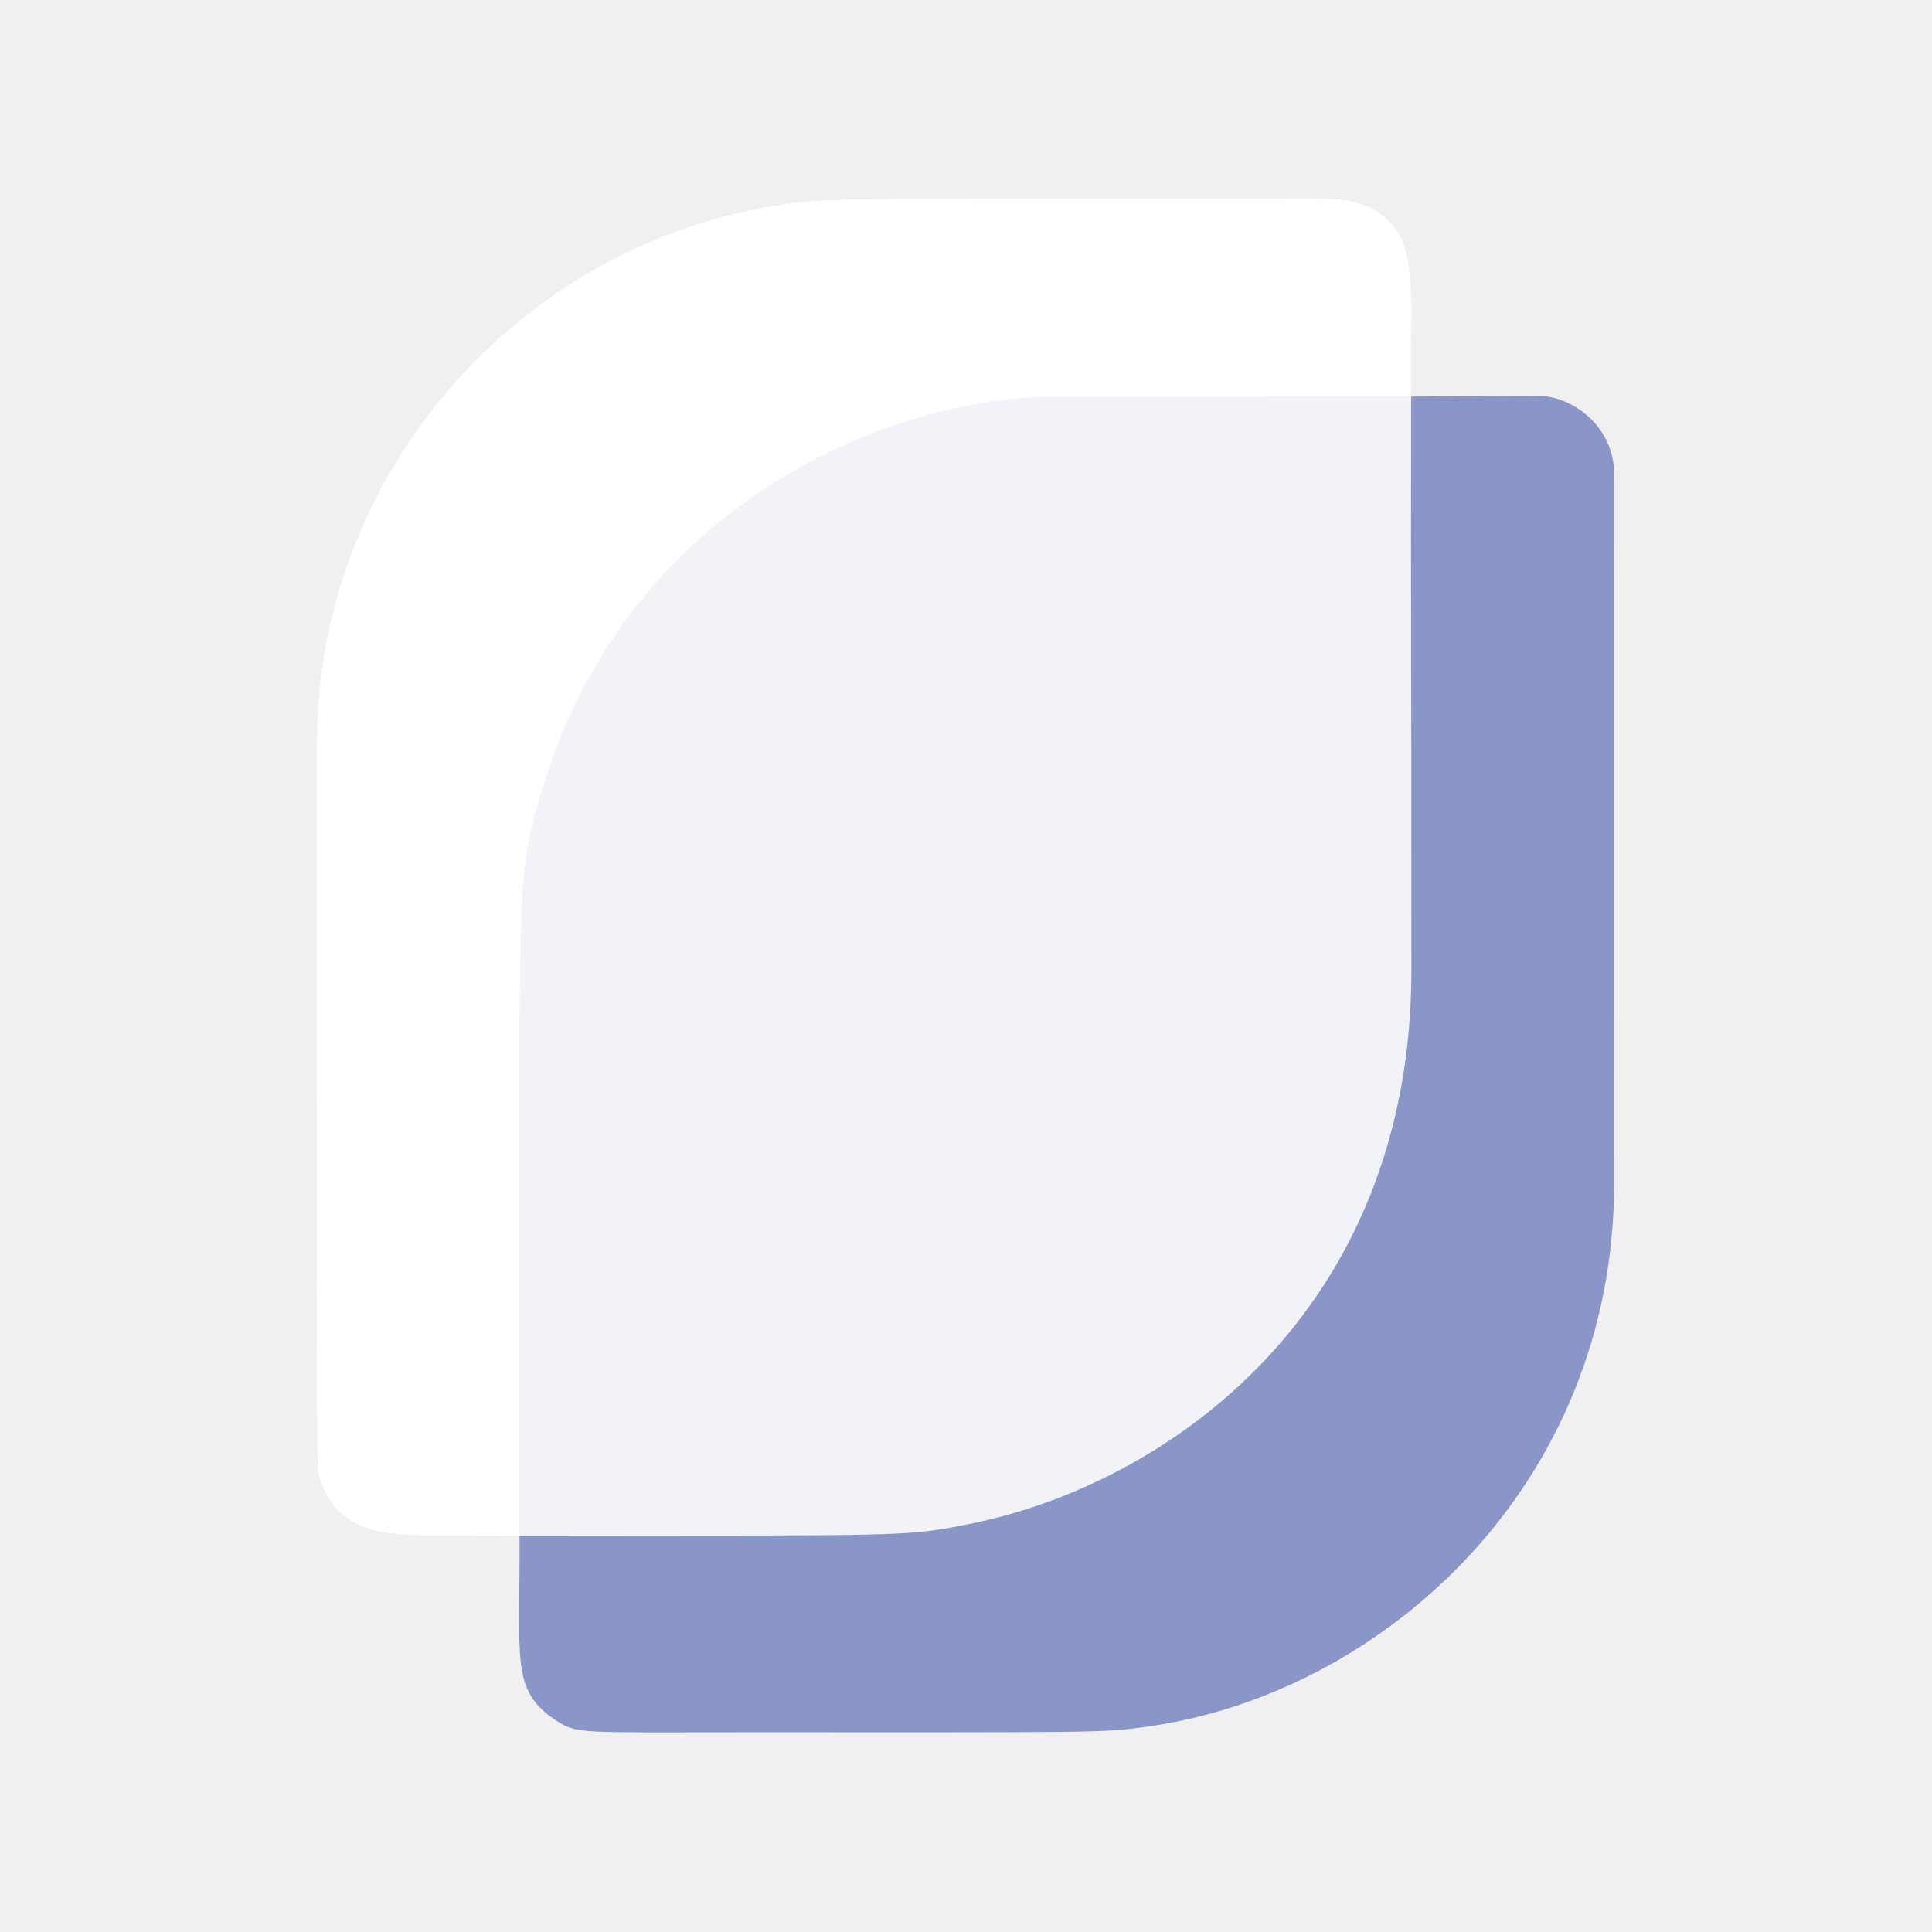
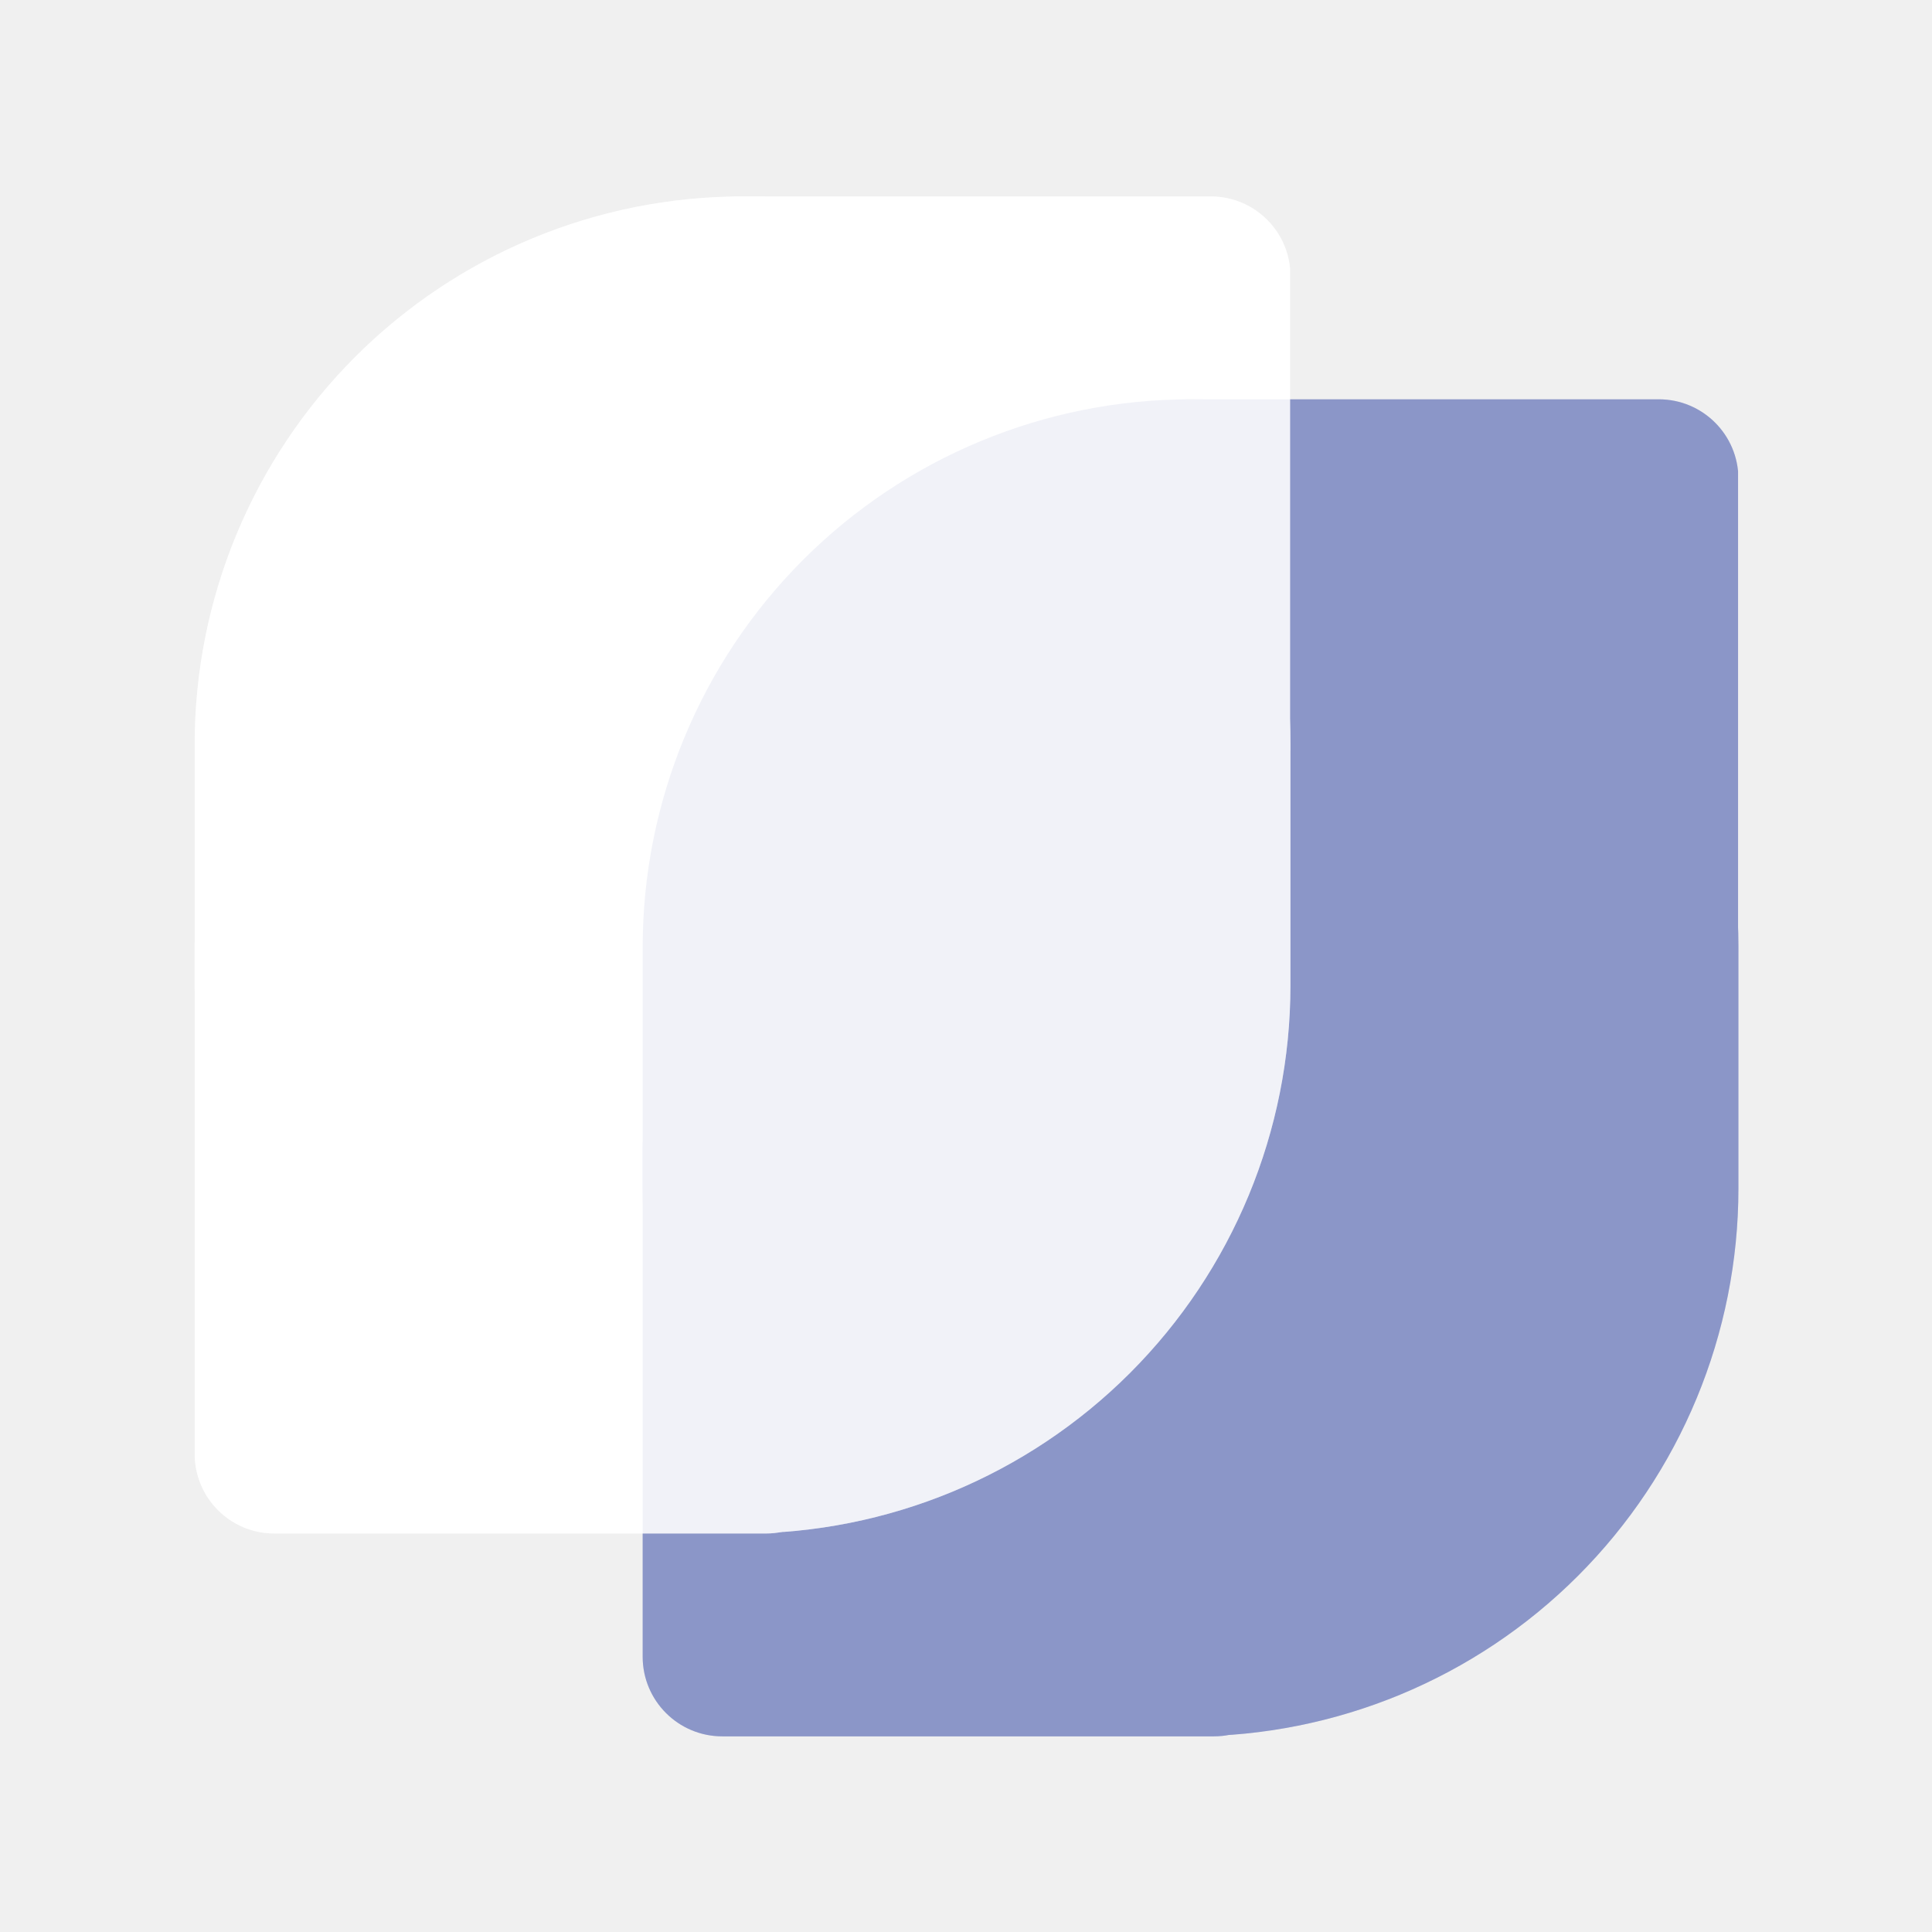
- <svg xmlns="http://www.w3.org/2000/svg" width="100%" height="100%" viewBox="0 0 2000 2000" version="1.1" xml:space="preserve" style="fill-rule:evenodd;clip-rule:evenodd;stroke-linejoin:round;stroke-miterlimit:2;">
-   <g id="Background" transform="matrix(1.953125,0,0,1.953125,0,0)">
-     <g transform="matrix(1,0,0,1,-0.512,-0.512)">
-       <path d="M748.441,210.696C748.17,330.578 748.611,332.247 748.592,514.5C748.573,695.929 619.54,786.733 515.422,808.04C479.152,815.463 479.163,814.185 277.812,814.497C277.054,814.503 276.473,814.51 275.86,814.503C275.867,814.042 275.864,813.982 275.87,813.494C275.868,812.963 275.872,812.749 275.872,812.195C275.884,810.598 275.38,810.125 275.385,808.5C275.385,771.167 275.385,733.833 275.385,696.5C275.385,465.044 273.52,463.946 287.598,417.537C334.138,264.115 475.496,210.334 558.5,210.283C573.54,210.274 746.487,210.675 746.501,210.68C747.449,210.693 747.41,210.69 748.206,210.699C748.277,210.7 748.347,210.698 748.441,210.696Z" style="fill:rgb(242,243,248);" />
-     </g>
-     <path d="M747.927,210.184C747.851,210.187 747.737,210.189 747.737,210.189C747.498,210.189 747.478,210.186 747.282,210.186C747.191,210.187 747.153,210.184 747,210.182C746.84,210.182 746.811,210.181 746.575,210.18C746.46,210.175 573.54,210.274 558.5,210.283C475.496,210.334 334.138,264.115 287.598,417.537C273.52,463.946 275.385,465.044 275.385,696.5C275.385,733.833 275.385,771.167 275.385,808.5C275.384,808.869 275.391,809.192 275.388,809.476C275.394,810.165 275.38,810.092 275.377,810.585C275.376,810.669 275.374,810.768 275.363,810.891C275.371,811.651 275.374,811.395 275.369,812.547C275.375,813.409 275.364,812.607 275.351,813.989C239.839,813.889 273.054,813.871 231.772,813.872C223.492,813.872 220.072,813.724 210.676,813.005C195.09,811.811 175.849,806.519 169.276,782.56C167.523,776.17 167.95,776.016 168.021,393.5C168.048,252.861 271.77,133.975 405.558,109.921C435.254,104.582 435.441,105.231 667.5,105.239C706.603,105.24 727.166,101.61 742.035,124.78C748.178,136.754 748.333,157.444 747.955,176.781C747.703,189.644 747.912,201.927 747.927,210.184Z" style="fill:white;" />
-     <g transform="matrix(1,0,0,1,-0.512,-0.512)">
-       <path d="M748.441,210.696C760.881,210.571 817.319,210.306 817.508,210.32C834.154,211.515 854.369,225.332 856.016,249.514C856.115,250.971 856.054,597.261 856.048,627.5C856.02,788.457 732.605,898.846 607.561,915.823C584.176,918.998 584.11,918.669 395.5,918.654C307.286,918.647 306.263,919.776 294.768,912.086C271.103,896.254 276.254,880.096 275.864,814.495C277.935,814.513 278.2,814.481 279.479,814.477C480.83,814.165 479.152,815.378 515.422,808.04C619.54,786.733 748.573,695.929 748.592,514.5C748.611,332.247 748.167,332.389 748.438,212.507C748.439,211.621 748.429,211.567 748.441,210.696Z" style="fill:rgb(138,150,199);" />
+ <svg xmlns="http://www.w3.org/2000/svg" width="2000" zoomAndPan="magnify" viewBox="0 0 1500 1500" height="2000" preserveAspectRatio="xMidYMid meet" version="1.0">
+   <defs>
+     <filter x="0%" y="0%" width="100%" height="100%" id="e86a63faad">
+       <feColorMatrix values="0 0 0 0 1 0 0 0 0 1 0 0 0 0 1 0 0 0 1 0" color-interpolation-filters="sRGB" />
+     </filter>
+     <clipPath id="65e0738a93">
+       <path d="M 498.969 310.023 L 1349.707 310.023 L 1349.707 1347 L 498.969 1347 Z M 498.969 310.023 " clip-rule="nonzero" />
+     </clipPath>
+     <clipPath id="92211f80e3">
+       <path d="M 924.336 310.023 C 1037.156 310.023 1145.352 354.848 1225.098 434.594 C 1304.883 514.379 1349.707 622.574 1349.707 735.395 L 1349.707 922.73 C 1349.707 1035.551 1304.883 1143.746 1225.098 1223.531 C 1145.352 1303.277 1037.156 1348.102 924.336 1348.102 C 811.516 1348.102 703.324 1303.277 623.578 1223.531 C 543.789 1143.746 498.969 1035.551 498.969 922.73 L 498.969 735.395 C 498.969 622.574 543.789 514.379 623.578 434.594 C 703.324 354.848 811.516 310.023 924.336 310.023 Z M 924.336 310.023 " clip-rule="nonzero" />
+     </clipPath>
+     <clipPath id="663762f68e">
+       <path d="M 924.336 310.023 C 1037.156 310.023 1145.352 354.848 1225.098 434.594 C 1304.883 514.379 1349.707 622.574 1349.707 735.395 L 1349.707 922.73 C 1349.707 1035.551 1304.883 1143.746 1225.098 1223.531 C 1145.352 1303.277 1037.156 1348.102 924.336 1348.102 C 811.516 1348.102 703.324 1303.277 623.578 1223.531 C 543.789 1143.746 498.969 1035.551 498.969 922.73 L 498.969 735.395 C 498.969 622.574 543.789 514.379 623.578 434.594 C 703.324 354.848 811.516 310.023 924.336 310.023 Z M 924.336 310.023 " clip-rule="nonzero" />
+     </clipPath>
+     <clipPath id="32ae3df898">
+       <path d="M 860.523 310.023 L 1350 310.023 L 1350 795.145 L 860.523 795.145 Z M 860.523 310.023 " clip-rule="nonzero" />
+     </clipPath>
+     <clipPath id="21f0509f9e">
+       <path d="M 922.324 310.023 L 1287.906 310.023 C 1322.023 310.023 1349.707 337.668 1349.707 371.824 L 1349.707 733.344 C 1349.707 767.504 1322.023 795.145 1287.906 795.145 L 922.324 795.145 C 888.164 795.145 860.523 767.504 860.523 733.344 L 860.523 371.824 C 860.523 337.668 888.164 310.023 922.324 310.023 Z M 922.324 310.023 " clip-rule="nonzero" />
+     </clipPath>
+     <clipPath id="9138f1a59f">
+       <path d="M 922.324 310.023 L 1287.906 310.023 C 1322.023 310.023 1349.707 337.668 1349.707 371.824 L 1349.707 733.344 C 1349.707 767.504 1322.023 795.145 1287.906 795.145 L 922.324 795.145 C 888.164 795.145 860.523 767.504 860.523 733.344 L 860.523 371.824 C 860.523 337.668 888.164 310.023 922.324 310.023 Z M 922.324 310.023 " clip-rule="nonzero" />
+     </clipPath>
+     <clipPath id="df4dc4610b">
+       <path d="M 498.969 829.062 L 1004.324 829.062 L 1004.324 1348.18 L 498.969 1348.18 Z M 498.969 829.062 " clip-rule="nonzero" />
+     </clipPath>
+     <clipPath id="75ca3ff03e">
+       <path d="M 560.77 829.062 L 942.523 829.062 C 976.684 829.062 1004.324 856.746 1004.324 890.863 L 1004.324 1286.297 C 1004.324 1320.457 976.684 1348.102 942.523 1348.102 L 560.77 1348.102 C 526.648 1348.102 498.969 1320.457 498.969 1286.297 L 498.969 890.863 C 498.969 856.746 526.648 829.062 560.77 829.062 Z M 560.77 829.062 " clip-rule="nonzero" />
+     </clipPath>
+     <clipPath id="ad3df39a06">
+       <path d="M 560.77 829.062 L 942.523 829.062 C 976.684 829.062 1004.324 856.746 1004.324 890.863 L 1004.324 1286.297 C 1004.324 1320.457 976.684 1348.102 942.523 1348.102 L 560.77 1348.102 C 526.648 1348.102 498.969 1320.457 498.969 1286.297 L 498.969 890.863 C 498.969 856.746 526.648 829.062 560.77 829.062 Z M 560.77 829.062 " clip-rule="nonzero" />
+     </clipPath>
+     <clipPath id="2f0d943926">
+       <path d="M 151.148 152.523 L 1001.887 152.523 L 1001.887 1190 L 151.148 1190 Z M 151.148 152.523 " clip-rule="nonzero" />
+     </clipPath>
+     <clipPath id="0c7ca35353">
+       <path d="M 576.52 152.523 C 689.34 152.523 797.531 197.344 877.277 277.09 C 957.066 356.879 1001.887 465.07 1001.887 577.891 L 1001.887 765.23 C 1001.887 878.051 957.066 986.242 877.277 1066.031 C 797.531 1145.777 689.34 1190.598 576.52 1190.598 C 463.699 1190.598 355.504 1145.777 275.758 1066.031 C 195.973 986.242 151.148 878.051 151.148 765.23 L 151.148 577.891 C 151.148 465.07 195.973 356.879 275.758 277.09 C 355.504 197.344 463.699 152.523 576.52 152.523 Z M 576.52 152.523 " clip-rule="nonzero" />
+     </clipPath>
+     <clipPath id="1ce28948a9">
+       <path d="M 576.52 152.523 C 689.34 152.523 797.531 197.344 877.277 277.094 C 957.066 356.879 1001.887 465.07 1001.887 577.891 L 1001.887 765.23 C 1001.887 878.051 957.066 986.242 877.277 1066.031 C 797.531 1145.777 689.34 1190.598 576.52 1190.598 C 463.699 1190.598 355.504 1145.777 275.758 1066.031 C 195.973 986.242 151.148 878.051 151.148 765.23 L 151.148 577.891 C 151.148 465.07 195.973 356.879 275.758 277.094 C 355.504 197.344 463.699 152.523 576.52 152.523 Z M 576.52 152.523 " clip-rule="nonzero" />
+     </clipPath>
+     <clipPath id="ed05ce1d91">
+       <path d="M 512.707 152.523 L 1002 152.523 L 1002 637.641 L 512.707 637.641 Z M 512.707 152.523 " clip-rule="nonzero" />
+     </clipPath>
+     <clipPath id="6401527746">
+       <path d="M 574.508 152.523 L 940.086 152.523 C 974.207 152.523 1001.887 180.164 1001.887 214.324 L 1001.887 575.84 C 1001.887 610 974.207 637.641 940.086 637.641 L 574.508 637.641 C 540.348 637.641 512.707 610 512.707 575.84 L 512.707 214.324 C 512.707 180.164 540.348 152.523 574.508 152.523 Z M 574.508 152.523 " clip-rule="nonzero" />
+     </clipPath>
+     <clipPath id="9883bba95b">
+       <path d="M 574.508 152.523 L 940.086 152.523 C 974.207 152.523 1001.887 180.164 1001.887 214.324 L 1001.887 575.84 C 1001.887 610 974.207 637.641 940.086 637.641 L 574.508 637.641 C 540.348 637.641 512.707 610 512.707 575.84 L 512.707 214.324 C 512.707 180.164 540.348 152.523 574.508 152.523 Z M 574.508 152.523 " clip-rule="nonzero" />
+     </clipPath>
+     <clipPath id="ed207a7658">
+       <path d="M 151.148 671.562 L 656.508 671.562 L 656.508 1190.68 L 151.148 1190.68 Z M 151.148 671.562 " clip-rule="nonzero" />
+     </clipPath>
+     <clipPath id="517084864f">
+       <path d="M 212.949 671.562 L 594.707 671.562 C 628.863 671.562 656.508 699.242 656.508 733.363 L 656.508 1128.797 C 656.508 1162.957 628.863 1190.598 594.707 1190.598 L 212.949 1190.598 C 178.832 1190.598 151.148 1162.957 151.148 1128.797 L 151.148 733.363 C 151.148 699.242 178.832 671.562 212.949 671.562 Z M 212.949 671.562 " clip-rule="nonzero" />
+     </clipPath>
+     <clipPath id="a16c832d5b">
+       <path d="M 212.949 671.562 L 594.707 671.562 C 628.863 671.562 656.508 699.242 656.508 733.363 L 656.508 1128.797 C 656.508 1162.957 628.863 1190.598 594.707 1190.598 L 212.949 1190.598 C 178.832 1190.598 151.148 1162.957 151.148 1128.797 L 151.148 733.363 C 151.148 699.242 178.832 671.562 212.949 671.562 Z M 212.949 671.562 " clip-rule="nonzero" />
+     </clipPath>
+     <mask id="4a32b3e383">
+       <g filter="url(#e86a63faad)">
+         <rect x="-150" width="1800" fill="#000000" y="-150" height="1800" fill-opacity="0.2" />
+       </g>
+     </mask>
+     <clipPath id="639b7260a6">
+       <path d="M 7.969 7.023 L 858.707 7.023 L 858.707 1044 L 7.969 1044 Z M 7.969 7.023 " clip-rule="nonzero" />
+     </clipPath>
+     <clipPath id="276d764583">
+       <path d="M 433.336 7.023 C 546.156 7.023 654.352 51.848 734.098 131.594 C 813.883 211.379 858.707 319.574 858.707 432.395 L 858.707 619.73 C 858.707 732.551 813.883 840.746 734.098 920.531 C 654.352 1000.277 546.156 1045.102 433.336 1045.102 C 320.516 1045.102 212.324 1000.277 132.578 920.531 C 52.789 840.746 7.969 732.551 7.969 619.73 L 7.969 432.395 C 7.969 319.574 52.789 211.379 132.578 131.594 C 212.324 51.848 320.516 7.023 433.336 7.023 Z M 433.336 7.023 " clip-rule="nonzero" />
+     </clipPath>
+     <clipPath id="4523f1520a">
+       <path d="M 433.336 7.023 C 546.156 7.023 654.352 51.848 734.098 131.594 C 813.883 211.379 858.707 319.574 858.707 432.395 L 858.707 619.73 C 858.707 732.551 813.883 840.746 734.098 920.531 C 654.352 1000.277 546.156 1045.102 433.336 1045.102 C 320.516 1045.102 212.324 1000.277 132.578 920.531 C 52.789 840.746 7.969 732.551 7.969 619.73 L 7.969 432.395 C 7.969 319.574 52.789 211.379 132.578 131.594 C 212.324 51.848 320.516 7.023 433.336 7.023 Z M 433.336 7.023 " clip-rule="nonzero" />
+     </clipPath>
+     <clipPath id="92ad3a9462">
+       <path d="M 369.523 7.023 L 859 7.023 L 859 492.145 L 369.523 492.145 Z M 369.523 7.023 " clip-rule="nonzero" />
+     </clipPath>
+     <clipPath id="21b361dc8d">
+       <path d="M 431.324 7.023 L 796.906 7.023 C 831.023 7.023 858.707 34.668 858.707 68.824 L 858.707 430.344 C 858.707 464.504 831.023 492.145 796.906 492.145 L 431.324 492.145 C 397.164 492.145 369.523 464.504 369.523 430.344 L 369.523 68.824 C 369.523 34.668 397.164 7.023 431.324 7.023 Z M 431.324 7.023 " clip-rule="nonzero" />
+     </clipPath>
+     <clipPath id="15d82edc7b">
+       <path d="M 431.324 7.023 L 796.906 7.023 C 831.023 7.023 858.707 34.668 858.707 68.824 L 858.707 430.344 C 858.707 464.504 831.023 492.145 796.906 492.145 L 431.324 492.145 C 397.164 492.145 369.523 464.504 369.523 430.344 L 369.523 68.824 C 369.523 34.668 397.164 7.023 431.324 7.023 Z M 431.324 7.023 " clip-rule="nonzero" />
+     </clipPath>
+     <clipPath id="266f62f6ac">
+       <path d="M 7.969 526.062 L 513.324 526.062 L 513.324 1045.18 L 7.969 1045.18 Z M 7.969 526.062 " clip-rule="nonzero" />
+     </clipPath>
+     <clipPath id="9c6a413c3b">
+       <path d="M 69.77 526.062 L 451.523 526.062 C 485.684 526.062 513.324 553.746 513.324 587.863 L 513.324 983.297 C 513.324 1017.457 485.684 1045.102 451.523 1045.102 L 69.77 1045.102 C 35.648 1045.102 7.969 1017.457 7.969 983.297 L 7.969 587.863 C 7.969 553.746 35.648 526.062 69.77 526.062 Z M 69.77 526.062 " clip-rule="nonzero" />
+     </clipPath>
+     <clipPath id="c9a7c4a883">
+       <path d="M 69.77 526.062 L 451.523 526.062 C 485.684 526.062 513.324 553.746 513.324 587.863 L 513.324 983.297 C 513.324 1017.457 485.684 1045.102 451.523 1045.102 L 69.77 1045.102 C 35.648 1045.102 7.969 1017.457 7.969 983.297 L 7.969 587.863 C 7.969 553.746 35.648 526.062 69.77 526.062 Z M 69.77 526.062 " clip-rule="nonzero" />
+     </clipPath>
+     <clipPath id="4caf189953">
+       <rect x="0" width="866" y="0" height="1052" />
+     </clipPath>
+     <mask id="b43f942c61">
+       <g filter="url(#e86a63faad)">
+         <rect x="-150" width="1800" fill="#000000" y="-150" height="1800" fill-opacity="0.4" />
+       </g>
+     </mask>
+     <clipPath id="c9392e35fd">
+       <path d="M 8.148 6.523 L 858.887 6.523 L 858.887 1044 L 8.148 1044 Z M 8.148 6.523 " clip-rule="nonzero" />
+     </clipPath>
+     <clipPath id="f42b65c75d">
+       <path d="M 433.52 6.523 C 546.34 6.523 654.531 51.344 734.277 131.094 C 814.066 210.879 858.887 319.07 858.887 431.891 L 858.887 619.23 C 858.887 732.051 814.066 840.242 734.277 920.031 C 654.531 999.777 546.34 1044.598 433.52 1044.598 C 320.699 1044.598 212.504 999.777 132.758 920.031 C 52.973 840.242 8.148 732.051 8.148 619.23 L 8.148 431.891 C 8.148 319.07 52.973 210.879 132.758 131.094 C 212.504 51.344 320.699 6.523 433.52 6.523 Z M 433.52 6.523 " clip-rule="nonzero" />
+     </clipPath>
+     <clipPath id="14176d995a">
+       <path d="M 433.52 6.523 C 546.34 6.523 654.531 51.344 734.277 131.094 C 814.066 210.879 858.887 319.07 858.887 431.891 L 858.887 619.23 C 858.887 732.051 814.066 840.242 734.277 920.031 C 654.531 999.777 546.34 1044.598 433.52 1044.598 C 320.699 1044.598 212.504 999.777 132.758 920.031 C 52.973 840.242 8.148 732.051 8.148 619.23 L 8.148 431.891 C 8.148 319.07 52.973 210.879 132.758 131.094 C 212.504 51.344 320.699 6.523 433.52 6.523 Z M 433.52 6.523 " clip-rule="nonzero" />
+     </clipPath>
+     <clipPath id="2734d5fcd2">
+       <path d="M 369.707 6.523 L 859 6.523 L 859 491.641 L 369.707 491.641 Z M 369.707 6.523 " clip-rule="nonzero" />
+     </clipPath>
+     <clipPath id="3862efa124">
+       <path d="M 431.508 6.523 L 797.086 6.523 C 831.207 6.523 858.887 34.164 858.887 68.324 L 858.887 429.84 C 858.887 464 831.207 491.641 797.086 491.641 L 431.508 491.641 C 397.348 491.641 369.707 464 369.707 429.84 L 369.707 68.324 C 369.707 34.164 397.348 6.523 431.508 6.523 Z M 431.508 6.523 " clip-rule="nonzero" />
+     </clipPath>
+     <clipPath id="cd05bd930d">
+       <path d="M 431.508 6.523 L 797.086 6.523 C 831.207 6.523 858.887 34.164 858.887 68.324 L 858.887 429.84 C 858.887 464 831.207 491.641 797.086 491.641 L 431.508 491.641 C 397.348 491.641 369.707 464 369.707 429.84 L 369.707 68.324 C 369.707 34.164 397.348 6.523 431.508 6.523 Z M 431.508 6.523 " clip-rule="nonzero" />
+     </clipPath>
+     <clipPath id="84e394de69">
+       <path d="M 8.148 525.562 L 513.508 525.562 L 513.508 1044.68 L 8.148 1044.68 Z M 8.148 525.562 " clip-rule="nonzero" />
+     </clipPath>
+     <clipPath id="da4a86e1d5">
+       <path d="M 69.949 525.562 L 451.707 525.562 C 485.863 525.562 513.508 553.242 513.508 587.363 L 513.508 982.797 C 513.508 1016.957 485.863 1044.598 451.707 1044.598 L 69.949 1044.598 C 35.832 1044.598 8.148 1016.957 8.148 982.797 L 8.148 587.363 C 8.148 553.242 35.832 525.562 69.949 525.562 Z M 69.949 525.562 " clip-rule="nonzero" />
+     </clipPath>
+     <clipPath id="71960ca365">
+       <path d="M 69.949 525.562 L 451.707 525.562 C 485.863 525.562 513.508 553.242 513.508 587.363 L 513.508 982.797 C 513.508 1016.957 485.863 1044.598 451.707 1044.598 L 69.949 1044.598 C 35.832 1044.598 8.148 1016.957 8.148 982.797 L 8.148 587.363 C 8.148 553.242 35.832 525.562 69.949 525.562 Z M 69.949 525.562 " clip-rule="nonzero" />
+     </clipPath>
+     <clipPath id="fe84545a32">
+       <rect x="0" width="867" y="0" height="1051" />
+     </clipPath>
+   </defs>
+   <g clip-path="url(#65e0738a93)">
+     <g clip-path="url(#92211f80e3)">
+       <g clip-path="url(#663762f68e)">
+         <path fill="#8b96c8" d="M 498.969 310.023 L 1349.707 310.023 L 1349.707 1346.852 L 498.969 1346.852 Z M 498.969 310.023 " fill-opacity="1" fill-rule="nonzero" />
+       </g>
+     </g>
+   </g>
+   <g clip-path="url(#32ae3df898)">
+     <g clip-path="url(#21f0509f9e)">
+       <g clip-path="url(#9138f1a59f)">
+         <path fill="#8b96c8" d="M 860.523 310.023 L 1349.426 310.023 L 1349.426 795.145 L 860.523 795.145 Z M 860.523 310.023 " fill-opacity="1" fill-rule="nonzero" />
+       </g>
+     </g>
+   </g>
+   <g clip-path="url(#df4dc4610b)">
+     <g clip-path="url(#75ca3ff03e)">
+       <g clip-path="url(#ad3df39a06)">
+         <path fill="#8b96c8" d="M 498.969 829.062 L 1004.324 829.062 L 1004.324 1348.262 L 498.969 1348.262 Z M 498.969 829.062 " fill-opacity="1" fill-rule="nonzero" />
+       </g>
+     </g>
+   </g>
+   <g clip-path="url(#2f0d943926)">
+     <g clip-path="url(#0c7ca35353)">
+       <g clip-path="url(#1ce28948a9)">
+         <path fill="#ffffff" d="M 151.148 152.523 L 1001.887 152.523 L 1001.887 1189.352 L 151.148 1189.352 Z M 151.148 152.523 " fill-opacity="1" fill-rule="nonzero" />
+       </g>
+     </g>
+   </g>
+   <g clip-path="url(#ed05ce1d91)">
+     <g clip-path="url(#6401527746)">
+       <g clip-path="url(#9883bba95b)">
+         <path fill="#ffffff" d="M 512.707 152.523 L 1001.605 152.523 L 1001.605 637.641 L 512.707 637.641 Z M 512.707 152.523 " fill-opacity="1" fill-rule="nonzero" />
+       </g>
+     </g>
+   </g>
+   <g clip-path="url(#ed207a7658)">
+     <g clip-path="url(#517084864f)">
+       <g clip-path="url(#a16c832d5b)">
+         <path fill="#ffffff" d="M 151.148 671.562 L 656.508 671.562 L 656.508 1190.762 L 151.148 1190.762 Z M 151.148 671.562 " fill-opacity="1" fill-rule="nonzero" />
+       </g>
+     </g>
+   </g>
+   <g mask="url(#4a32b3e383)">
+     <g transform="matrix(1, 0, 0, 1, 491, 303)">
+       <g clip-path="url(#4caf189953)">
+         <g clip-path="url(#639b7260a6)">
+           <g clip-path="url(#276d764583)">
+             <g clip-path="url(#4523f1520a)">
+               <path fill="#8b96c8" d="M 7.969 7.023 L 858.707 7.023 L 858.707 1043.852 L 7.969 1043.852 Z M 7.969 7.023 " fill-opacity="1" fill-rule="nonzero" />
+             </g>
+           </g>
+         </g>
+         <g clip-path="url(#92ad3a9462)">
+           <g clip-path="url(#21b361dc8d)">
+             <g clip-path="url(#15d82edc7b)">
+               <path fill="#8b96c8" d="M 369.523 7.023 L 858.426 7.023 L 858.426 492.145 L 369.523 492.145 Z M 369.523 7.023 " fill-opacity="1" fill-rule="nonzero" />
+             </g>
+           </g>
+         </g>
+         <g clip-path="url(#266f62f6ac)">
+           <g clip-path="url(#9c6a413c3b)">
+             <g clip-path="url(#c9a7c4a883)">
+               <path fill="#8b96c8" d="M 7.969 526.062 L 513.324 526.062 L 513.324 1045.262 L 7.969 1045.262 Z M 7.969 526.062 " fill-opacity="1" fill-rule="nonzero" />
+             </g>
+           </g>
+         </g>
+       </g>
+     </g>
+   </g>
+   <g mask="url(#b43f942c61)">
+     <g transform="matrix(1, 0, 0, 1, 143, 146)">
+       <g clip-path="url(#fe84545a32)">
+         <g clip-path="url(#c9392e35fd)">
+           <g clip-path="url(#f42b65c75d)">
+             <g clip-path="url(#14176d995a)">
+               <path fill="#ffffff" d="M 8.148 6.523 L 858.887 6.523 L 858.887 1043.352 L 8.148 1043.352 Z M 8.148 6.523 " fill-opacity="1" fill-rule="nonzero" />
+             </g>
+           </g>
+         </g>
+         <g clip-path="url(#2734d5fcd2)">
+           <g clip-path="url(#3862efa124)">
+             <g clip-path="url(#cd05bd930d)">
+               <path fill="#ffffff" d="M 369.707 6.523 L 858.605 6.523 L 858.605 491.641 L 369.707 491.641 Z M 369.707 6.523 " fill-opacity="1" fill-rule="nonzero" />
+             </g>
+           </g>
+         </g>
+         <g clip-path="url(#84e394de69)">
+           <g clip-path="url(#da4a86e1d5)">
+             <g clip-path="url(#71960ca365)">
+               <path fill="#ffffff" d="M 8.148 525.562 L 513.508 525.562 L 513.508 1044.762 L 8.148 1044.762 Z M 8.148 525.562 " fill-opacity="1" fill-rule="nonzero" />
+             </g>
+           </g>
+         </g>
+       </g>
    </g>
  </g>
</svg>
